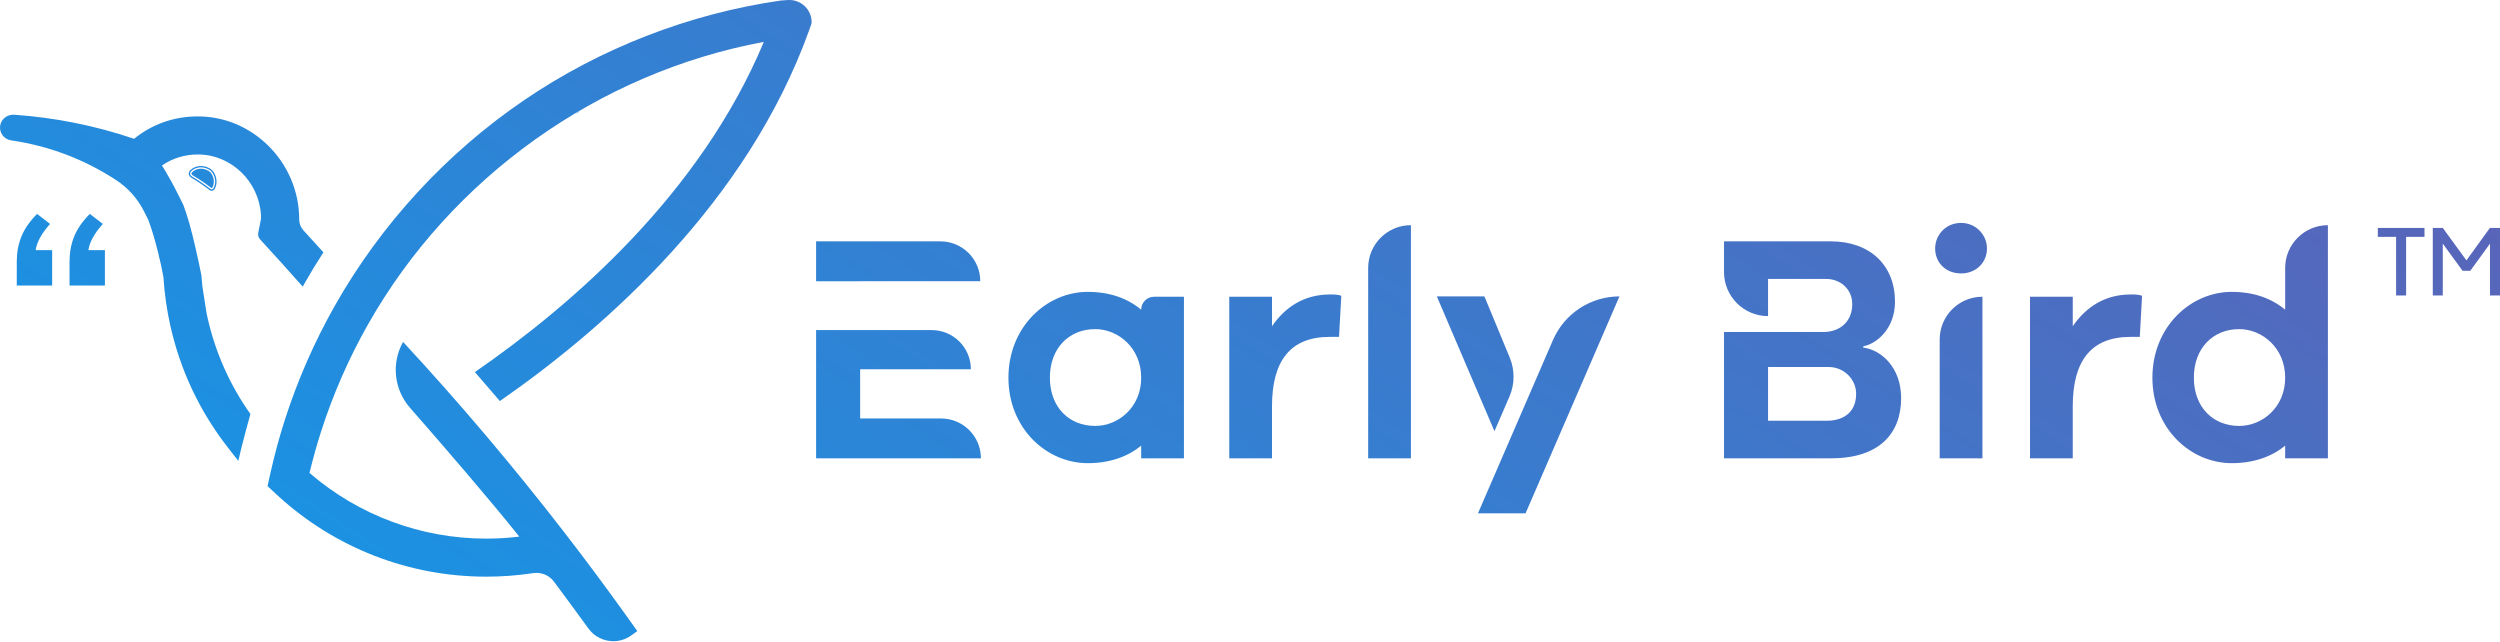
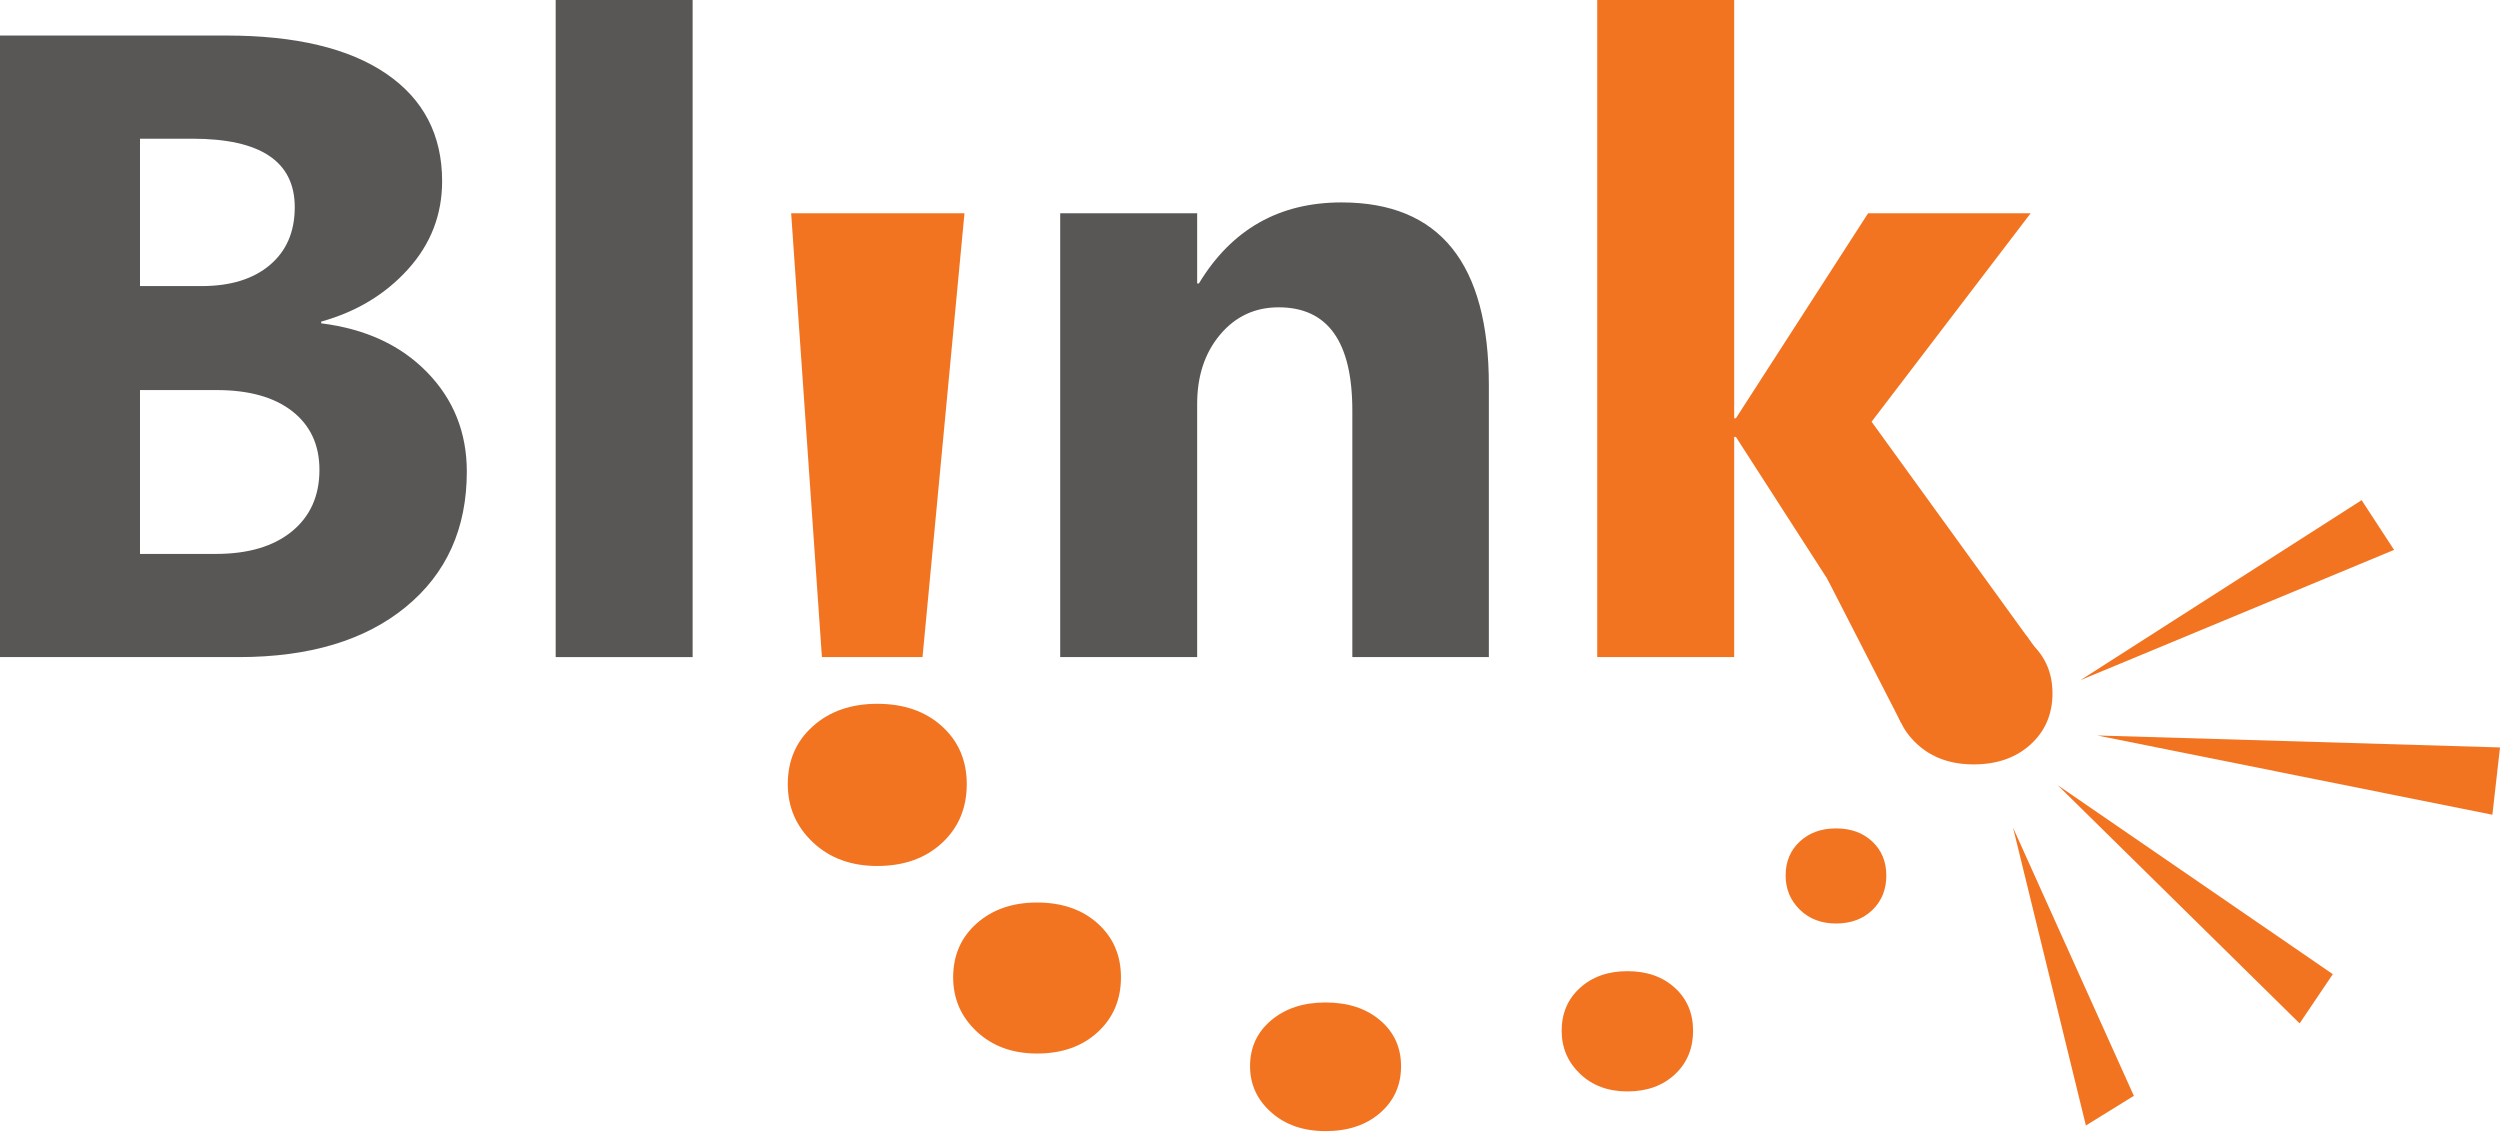
- <svg xmlns="http://www.w3.org/2000/svg" version="1.1" id="Layer_1" x="0px" y="0px" viewBox="0 0 2269.8 582.16" style="enable-background:new 0 0 2269.8 582.16;" xml:space="preserve">
+ <svg xmlns="http://www.w3.org/2000/svg" version="1.1" id="Layer_1" x="0px" y="0px" viewBox="0 0 1286.69 582.16" style="enable-background:new 0 0 1286.69 582.16;" xml:space="preserve">
  <style type="text/css">
- 	.st0{fill:url(#SVGID_1_);}
+ 	.st0{fill:#F27421;}
+ 	.st1{fill:#595756;}
</style>
-   <linearGradient id="SVGID_1_" gradientUnits="userSpaceOnUse" x1="1463.974" y1="-316.386" x2="752.356" y2="779.408">
-     <stop offset="0" style="stop-color:#5865B9" />
-     <stop offset="1" style="stop-color:#1C91E2" />
-   </linearGradient>
-   <path class="st0" d="M1047.87,269.41c-6.5,0-11.76,5.27-11.76,11.76c-12.35-10.29-28.52-16.17-48.51-16.17  c-37.33,0-72.02,31.76-72.02,77.91s34.68,77.61,72.02,77.61c19.99,0,36.16-5.87,48.51-15.87v11.46h38.81v-146.7H1047.87z   M994.37,386.71c-23.52,0-41.16-16.75-41.16-43.8c0-27.05,17.64-44.1,41.16-44.1c20.87,0,41.74,17.05,41.74,44.1  C1036.11,369.95,1015.24,386.71,994.37,386.71z M1217.8,268.53l-2.06,37.34h-8.53c-35.87,0-52.33,22.05-52.33,62.91v47.33h-38.81  v-146.7h38.81v26.75c11.76-17.05,28.81-28.81,52.62-28.81C1211.33,267.35,1214.27,267.35,1217.8,268.53z M1242.19,416.11V243.25  c0-21.43,17.37-38.81,38.81-38.81l0,0v211.67H1242.19z M1804,225.61c0,12.94-10,22.64-23.52,22.64c-13.82,0-23.52-9.7-23.52-22.64  c0-12.35,9.7-23.22,23.52-23.22C1794,202.38,1804,213.26,1804,225.61z M1761.08,416.11V308.22c0-21.43,17.37-38.81,38.81-38.81l0,0  v146.7H1761.08z M1944.82,268.53l-2.06,37.34h-8.53c-35.87,0-52.33,22.05-52.33,62.91v47.33h-38.81v-146.7h38.81v26.75  c11.76-17.05,28.81-28.81,52.62-28.81C1938.35,267.35,1941.29,267.35,1944.82,268.53z M2074.75,243.25v37.92  c-12.35-10.29-28.52-16.17-48.51-16.17c-37.34,0-72.03,31.76-72.03,77.91s34.69,77.61,72.03,77.61c19.99,0,36.16-5.87,48.51-15.87  v11.46h38.8V204.44C2092.12,204.44,2074.75,221.82,2074.75,243.25z M2033.01,386.71c-23.52,0-41.16-16.75-41.16-43.8  c0-27.05,17.64-44.1,41.16-44.1c20.88,0,41.75,17.05,41.75,44.1C2074.76,369.95,2053.89,386.71,2033.01,386.71z M2175.47,215.06  h-16.6v-8.13h42.37v8.13h-16.69v53.17h-9.08V215.06z M2260.64,206.93h9.17v61.3h-9.08V221.2l-17.9,24.64h-7l-17.98-24.64v47.03  h-9.08v-61.3h9.08l21.49,29.48L2260.64,206.93z M780.94,255.39v-0.09H890l0,0c0-19.97-16.19-36.16-36.16-36.16H740.95v36.25H780.94z   M780.94,379.95v-44.69h100.54l0,0c0-19.65-15.93-35.57-35.57-35.57h-24.52h-40.45h-39.98v116.42H890.6l0,0  c0-19.97-16.19-36.16-36.16-36.16L780.94,379.95L780.94,379.95z M1691.69,315.57v-1.18c11.76-2.06,28.81-15.58,28.81-40.57  c0-32.93-22.64-54.68-58.21-54.68h-97.01v27.88c0,22.08,17.9,39.98,39.98,39.98v-33.76h52.62c12.93,0,23.81,9.11,23.81,22.93  c0,15.29-10.58,25.28-26.46,25.28h-33.39h-16.59h-39.98V416.1h97.31c43.8,0,63.5-22.64,63.5-54.68  C1726.09,333.5,1707.86,317.62,1691.69,315.57z M1658.18,382.01h-52.92v-48.8h55.04c13.52,0,24.88,10.77,24.92,24.28  C1685.28,372.25,1676.16,382.01,1658.18,382.01z M525.97,101.29c-1.13,0.67-2.25,1.34-3.37,2.02c1.17-0.58,2.35-1.16,3.53-1.72  C526.08,101.49,526.02,101.39,525.97,101.29z M715.39,0.04l-5.93,0.38l-0.55,0.06c-82.99,11.93-163.5,43.16-232.83,90.31  c-70.55,47.98-130.03,112.53-172,186.66c-18.71,33.01-34.07,68.12-45.66,104.37c-4.9,15.35-9.19,31.18-12.74,47.05  c-0.23,0.96-0.44,1.9-0.66,2.87l-2.1,9.6l7.19,6.73c0.67,0.62,1.42,1.33,2.2,2.02c51.75,47.39,118.93,73.48,189.16,73.48  c14.23,0,28.52-1.08,42.48-3.2c7.35-1.12,14.63,1.84,19.01,7.71c10.12,13.58,22.67,30.72,31.41,42.7  c5.42,7.43,13.91,11.38,22.51,11.38c5.59,0,11.23-1.67,16.1-5.15l5.65-4.04l-10.05-14.07c-18.07-25.25-36.77-50.39-55.57-74.7  c-0.24-0.34-0.46-0.63-0.64-0.84l-0.02-0.03c-46.2-59.76-95.42-117.88-146.37-172.88c-0.06,0.11-0.12,0.22-0.18,0.33  c-10.64,19.14-8,42.92,6.42,59.4c30.28,34.58,71.79,82.65,99.24,117.02c-9.92,1.21-19.98,1.82-30,1.82  c-59.07,0-115.89-21.15-160.46-59.63c2.98-12.42,6.45-24.85,10.34-37.04c10.84-33.96,25.24-66.88,42.8-97.85  C409.71,161.04,543.38,65.88,693.48,38.04c-57.31,137.41-173.6,238.55-262.32,299.79l22.7,26.31  c97.76-68,224.52-180.9,280.51-335.93c0.73-2,1.47-4.08,2.19-6.19l0.33-0.96l0,0C737.39,9.07,727.38-0.72,715.39,0.04z   M186.55,168.23c1.51,1.09,2.98,2.18,4.4,3.29c0.95,0.73,2.34,0.45,2.9-0.61c1.99-3.73,2.22-8.54-0.51-13.35  c-0.88-1.54-2.17-2.82-3.72-3.68c-6.09-3.38-12.22-2.06-16.07,1.62c-1.4,1.33-1.15,3.62,0.52,4.59  C178.14,162.47,182.34,165.2,186.55,168.23z M192.15,173.17c-0.7,0-1.39-0.23-1.95-0.67c-1.42-1.1-2.89-2.2-4.37-3.26l0,0  c-4.08-2.94-8.25-5.66-12.38-8.08c-1.13-0.66-1.86-1.78-2.01-3.08s0.31-2.57,1.26-3.48c4.64-4.43,11.52-5.14,17.53-1.8  c1.76,0.98,3.21,2.41,4.2,4.15c2.72,4.79,2.91,10.09,0.53,14.55c-0.44,0.82-1.21,1.4-2.13,1.6  C192.6,173.14,192.37,173.17,192.15,173.17z M187.28,167.22c1.5,1.08,2.99,2.19,4.44,3.31c0.17,0.13,0.38,0.18,0.59,0.13  c0.12-0.02,0.33-0.1,0.46-0.34c1.97-3.69,1.79-8.12-0.5-12.15c-0.76-1.35-1.89-2.46-3.25-3.21c-6.12-3.39-11.56-1.49-14.61,1.43  c-0.39,0.37-0.57,0.88-0.51,1.4c0.06,0.51,0.35,0.96,0.8,1.22C178.9,161.48,183.13,164.24,187.28,167.22L187.28,167.22z   M47.35,227.13v32.11H15.23v-21.68c0-8.38,1.43-16.06,4.28-23.01c2.85-6.96,7.58-13.74,14.18-20.34l11.77,9.1  c-7.67,8.56-12.04,16.5-13.11,23.82H47.35z M95.25,227.13v32.11H63.13v-21.68c0-8.38,1.43-16.06,4.28-23.01  c2.85-6.96,7.58-13.74,14.18-20.34l11.77,9.1c-7.67,8.56-12.04,16.5-13.11,23.82H95.25z M212.32,413.27l4.06,5.1  c2.91-13.65,10.78-41.8,10.98-42.46c-18.73-26.44-31.83-55.87-38.97-87.61c-0.37-1.64-0.69-3.11-0.96-4.51l-3.64-23.54  c-0.14-1.26-0.25-2.36-0.33-3.36l-0.15-1.55c-0.12-1.44-0.23-2.82-0.31-4.21c-0.02-0.37-0.07-0.75-0.14-1.12l-0.19-0.92  c-1.4-7.17-8.66-43.38-15.94-62.27l-0.39-1.02l-4.41-8.86c-4.55-9.13-9.54-18.1-14.86-26.72c9.72-6.67,21.13-10.09,33.13-9.98  c30.02,0.35,54.96,24.59,56.77,55.18c0.1,1.73-0.03,3.51-0.38,5.29l-2.11,10.62c-0.43,2.18,0.2,4.43,1.71,6.07l0,0  c12.44,13.5,25.31,27.75,38.24,42.35l0.44,0.5c0.69-1.25,1.38-2.49,2.09-3.74c5.27-9.3,10.84-18.44,16.69-27.4l-18.15-19.95  c-2.48-2.72-3.85-6.27-3.85-9.95l0,0c0-12.74-2.55-25.14-7.57-36.86c-4.86-11.33-11.78-21.46-20.57-30.13  c-17.71-17.46-40.92-26.89-65.35-26.53c-20.94,0.29-40.35,7.3-56.41,20.33c-35.12-11.93-71.77-19.28-108.92-21.85  c-6.16-0.42-11.72,3.87-12.67,9.78c-0.51,3.13,0.25,6.27,2.12,8.82s4.63,4.21,7.76,4.66c34.29,4.99,66.36,17.1,95.31,36.01  c10.94,7.13,19.77,17.06,25.55,28.72l3.74,7.48c5.89,15.48,11.72,39.96,13.76,52.06l0.03,0.47c0.93,14.71,3.04,29.42,6.26,43.71  c9.14,40.74,26.87,78.1,52.68,111.05L212.32,413.27z M1370.46,360.06l-13.61,31.4l-52.32-122.35h43.21l23.01,55.61  C1375.44,336.05,1375.34,348.8,1370.46,360.06z M1470.33,269.11l-85.26,196.97h-43.21l68.1-157.31  C1420.38,284.69,1444.1,269.11,1470.33,269.11z" />
+   <g>
+     <polygon class="st0" points="1079.4,378.53 1286.69,384.69 1282.77,419.33  " />
+     <polyline class="st0" points="1183.56,526.72 1059.02,404.1 1200.64,501.38  " />
+     <polyline class="st0" points="1232.17,283.02 1070.77,350.05 1215.47,257.42  " />
+     <polyline class="st0" points="1073.56,579.27 1036.07,425.99 1098.24,563.99  " />
+     <path class="st1" d="M0,338.19V18.29h116.45c35.69,0,63.13,6.55,82.32,19.63c19.18,13.09,28.78,31.53,28.78,55.32   c0,17.25-5.84,32.35-17.51,45.29c-11.68,12.94-26.58,21.94-44.73,26.99v0.89c22.75,2.83,40.94,11.23,54.54,25.21   c13.61,13.98,20.41,31.01,20.41,51.09c0,29.3-10.48,52.54-31.45,69.71s-49.6,25.77-85.89,25.77H0z M72.05,71.39v75.85h31.68   c14.87,0,26.58-3.6,35.14-10.82c8.55-7.21,12.83-17.14,12.83-29.78c0-23.5-17.55-35.25-52.65-35.25H72.05z M72.05,200.77v84.32   h39.04c16.65,0,29.7-3.87,39.15-11.6c9.44-7.73,14.17-18.29,14.17-31.68c0-12.79-4.65-22.83-13.94-30.12   c-9.3-7.28-22.27-10.93-38.93-10.93H72.05z" />
+     <path class="st1" d="M356.48,338.19h-70.49V0h70.49V338.19z" />
+     <path class="st0" d="M451.51,445.7c-13.5,0-24.55-4.07-33.15-12.2c-8.6-8.13-12.91-18.11-12.91-29.92   c0-12.16,4.3-22.09,12.91-29.79c8.6-7.71,19.65-11.56,33.15-11.56c13.66,0,24.76,3.85,33.28,11.56   c8.52,7.71,12.78,17.64,12.78,29.79c0,12.33-4.26,22.43-12.78,30.31C476.27,441.76,465.18,445.7,451.51,445.7z" />
+     <path class="st0" d="M533.75,542.23c-12.65,0-23.01-3.79-31.08-11.36c-8.07-7.57-12.1-16.86-12.1-27.86   c0-11.32,4.03-20.57,12.1-27.74c8.07-7.17,18.42-10.76,31.08-10.76c12.81,0,23.21,3.59,31.2,10.76   c7.99,7.17,11.98,16.42,11.98,27.74c0,11.48-4,20.89-11.98,28.22C556.96,538.57,546.56,542.23,533.75,542.23z" />
+     <path class="st0" d="M682.23,582.16c-11.39,0-20.71-3.22-27.97-9.68c-7.26-6.45-10.89-14.36-10.89-23.73   c0-9.64,3.63-17.52,10.89-23.63s16.58-9.17,27.97-9.17c11.53,0,20.89,3.06,28.08,9.17c7.19,6.11,10.78,13.99,10.78,23.63   c0,9.78-3.6,17.79-10.78,24.04C703.12,579.04,693.76,582.16,682.23,582.16z" />
+     <path class="st0" d="M837.57,561.73c-9.91,0-18.03-3.01-24.34-9.05c-6.32-6.03-9.48-13.42-9.48-22.18c0-9.01,3.16-16.38,9.48-22.09   c6.32-5.71,14.43-8.57,24.34-8.57c10.04,0,18.18,2.86,24.44,8.57c6.26,5.71,9.38,13.08,9.38,22.09c0,9.14-3.13,16.63-9.38,22.47   C855.75,558.81,847.6,561.73,837.57,561.73z" />
+     <path class="st0" d="M944.93,475.3c-7.59,0-13.81-2.38-18.65-7.15c-4.84-4.77-7.26-10.62-7.26-17.54c0-7.13,2.42-12.95,7.26-17.47   c4.84-4.52,11.05-6.78,18.65-6.78c7.69,0,13.93,2.26,18.72,6.78c4.79,4.52,7.19,10.34,7.19,17.47c0,7.23-2.4,13.15-7.19,17.77   C958.86,472.99,952.62,475.3,944.93,475.3z" />
+     <path class="st0" d="M1015.75,393.42c-11.9,0-21.64-3.53-29.22-10.6c-7.58-7.06-11.38-15.73-11.38-25.99   c0-10.56,3.79-19.18,11.38-25.88s17.32-10.04,29.22-10.04c12.05,0,21.82,3.35,29.34,10.04c7.51,6.69,11.27,15.32,11.27,25.88   c0,10.71-3.76,19.48-11.27,26.32C1037.57,390,1027.79,393.42,1015.75,393.42z" />
+     <polygon class="st0" points="474.8,338.19 423.02,338.19 407.19,109.76 496.39,109.76  " />
+     <path class="st1" d="M766.28,338.19h-70.27V211.26c0-35.39-12.64-53.09-37.92-53.09c-12.2,0-22.23,4.68-30.12,14.05   c-7.88,9.37-11.82,21.27-11.82,35.69v130.28h-70.49V109.76h70.49v36.14h0.89c16.8-27.81,41.27-41.72,73.39-41.72   c50.56,0,75.85,31.38,75.85,94.14V338.19z" />
+     <path class="st0" d="M1050.93,338.19h-84.55l-72.95-113.32h-0.89v113.32h-70.49V0h70.49v215.27h0.89l68.04-105.52h83.66   l-81.87,107.3L1050.93,338.19z" />
+     <polygon class="st0" points="940.45,297.9 978.44,371.99 1050.03,337.95 1042.93,327.14  " />
+   </g>
</svg>
